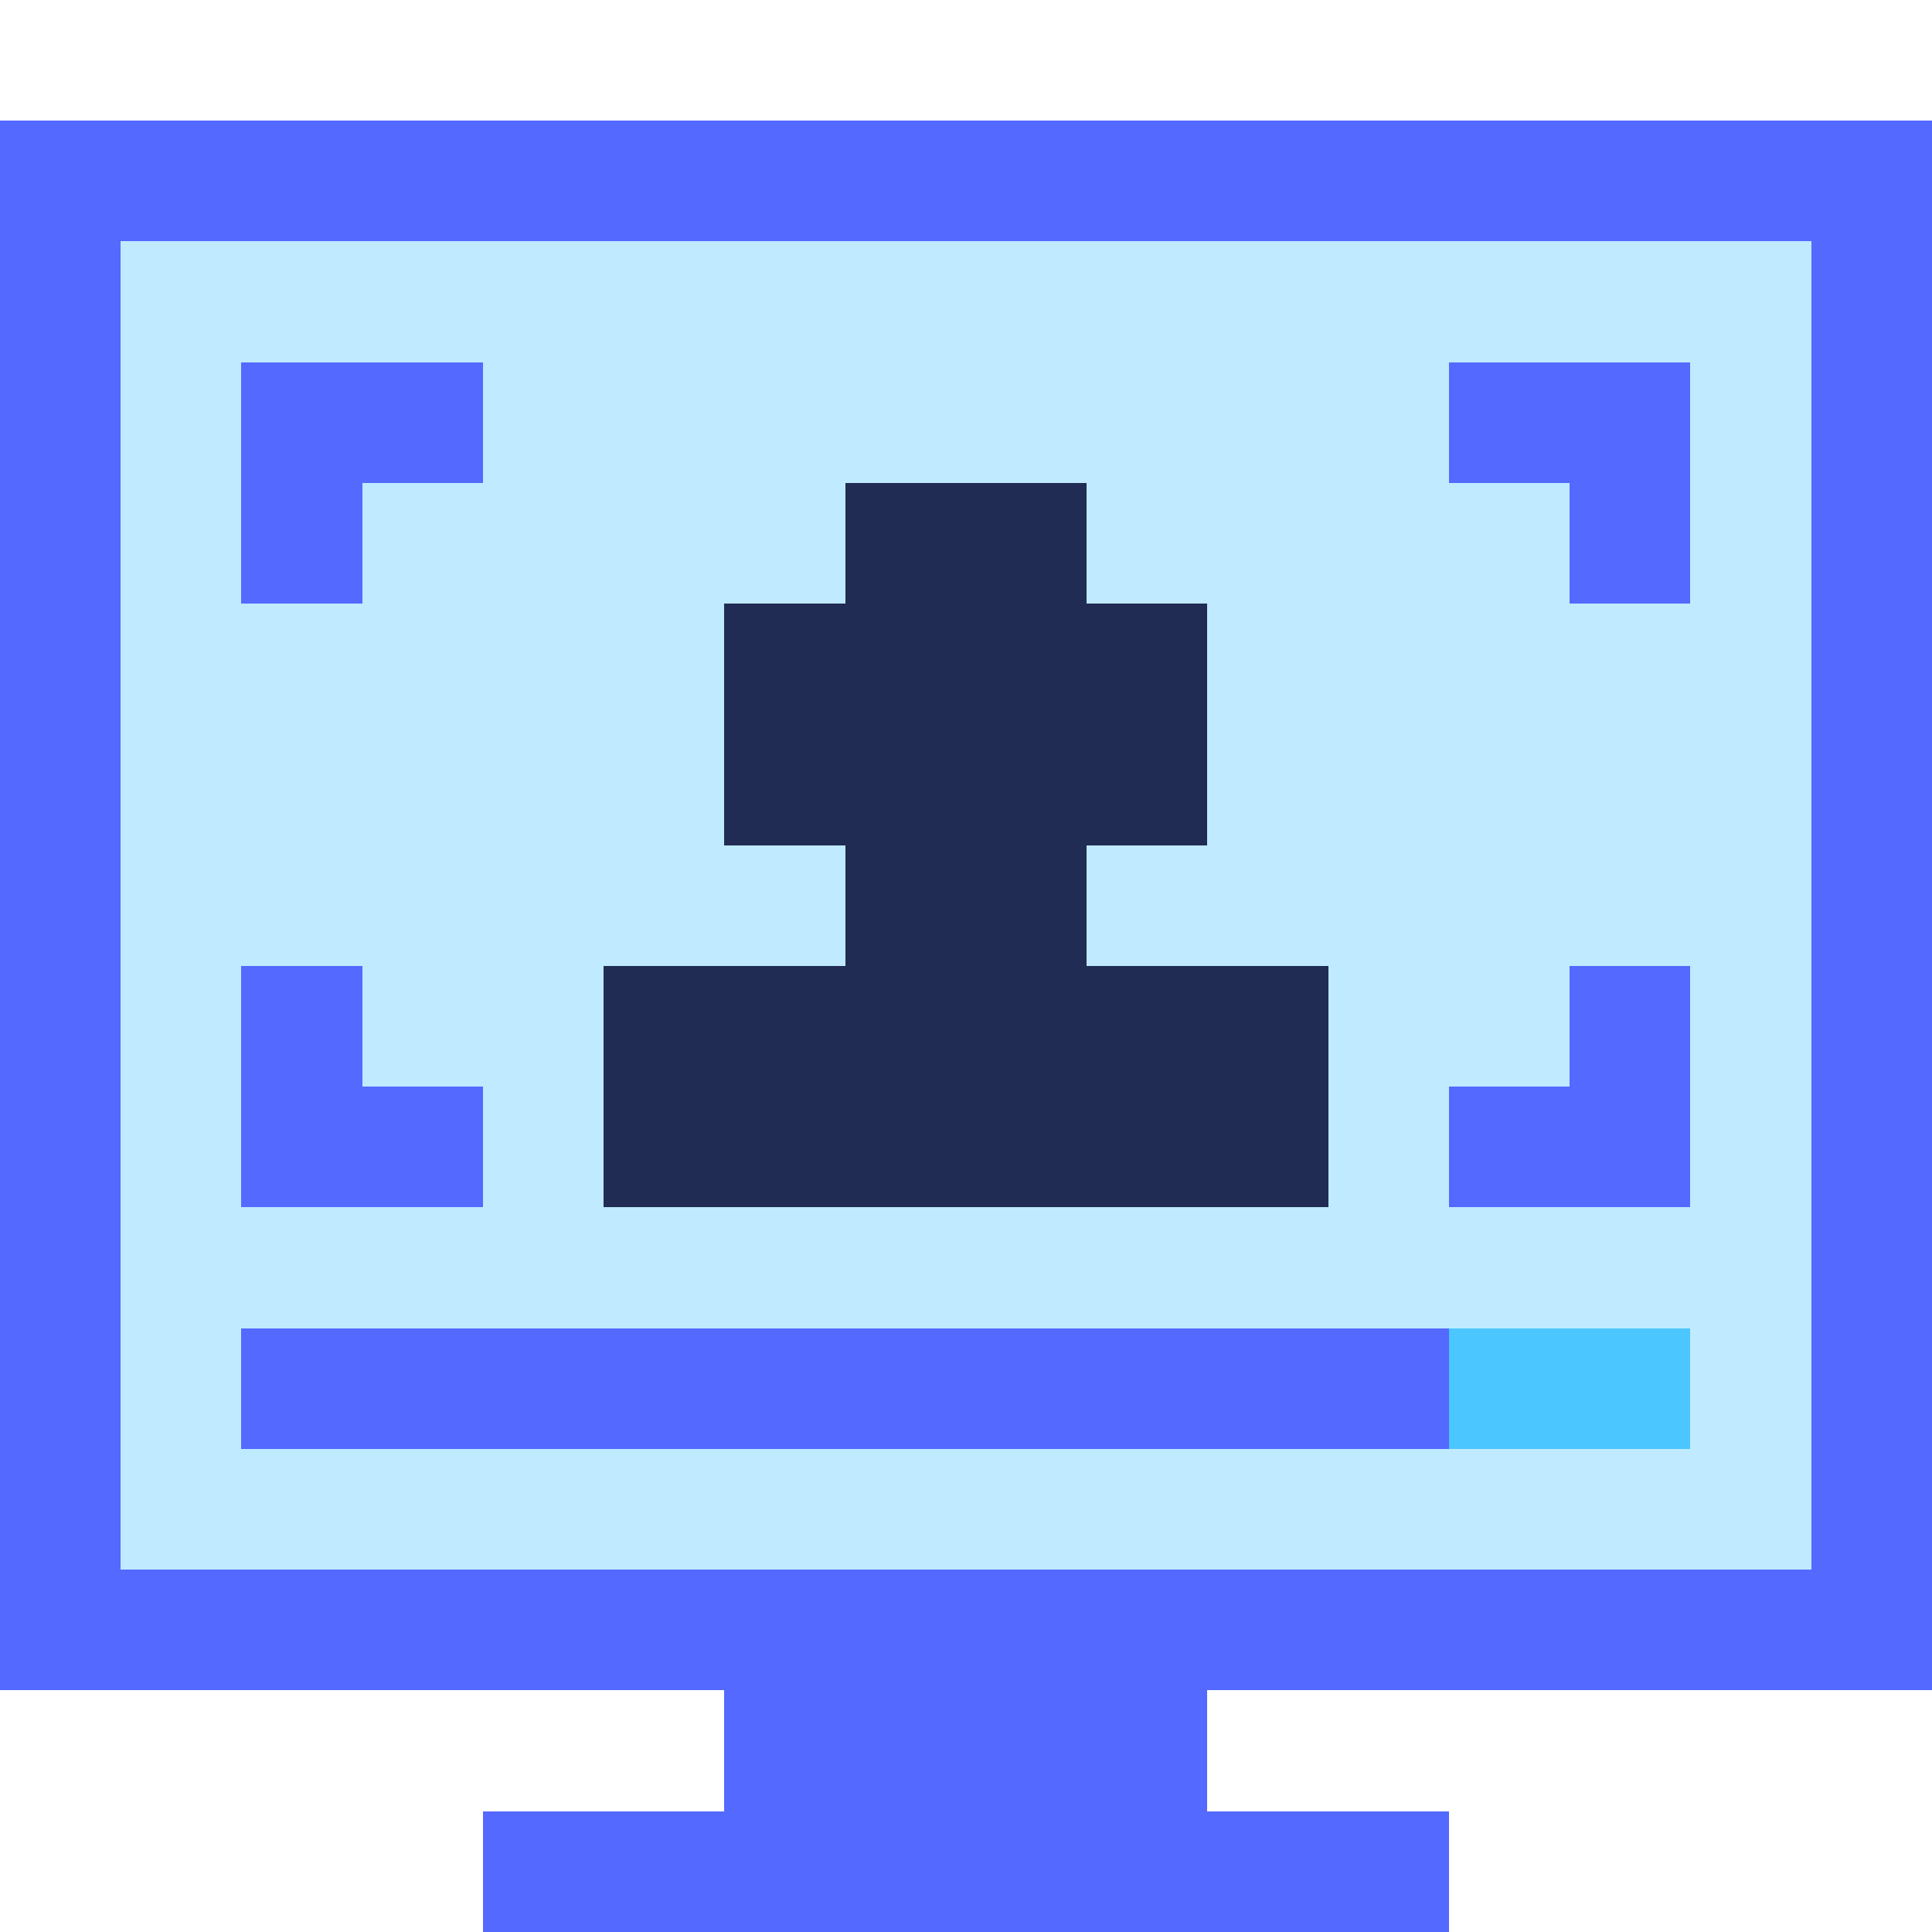
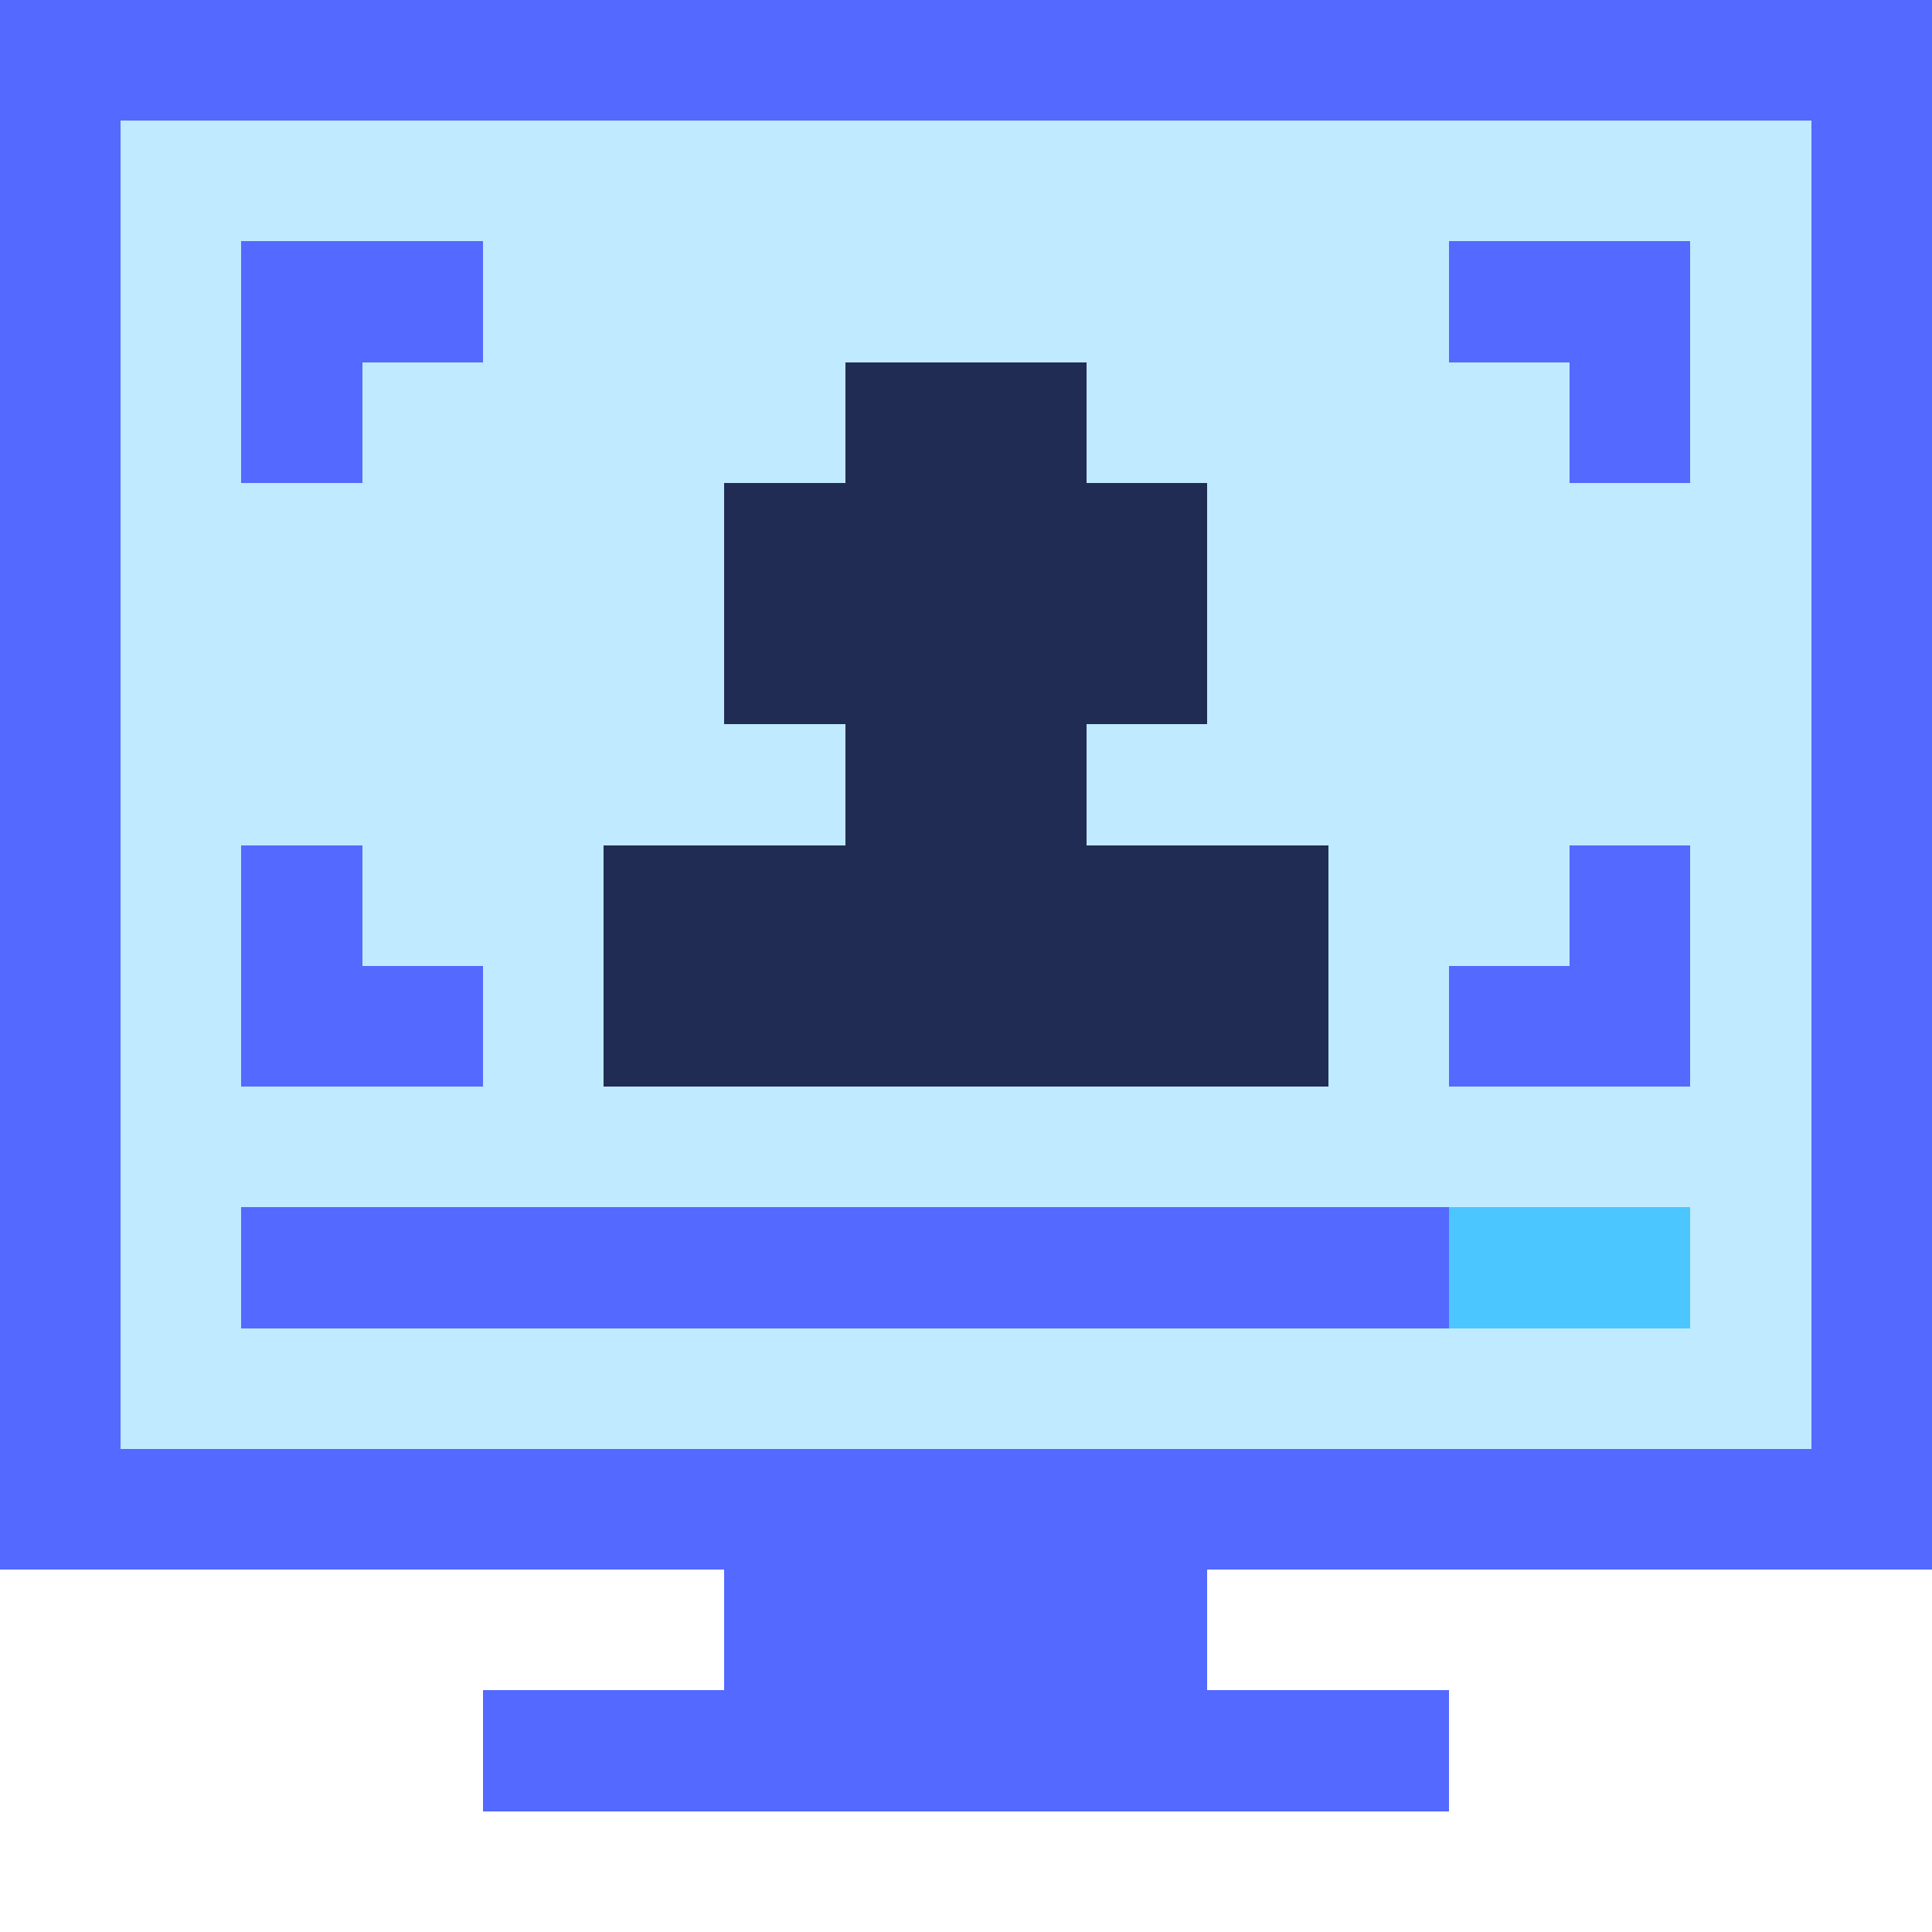
<svg xmlns="http://www.w3.org/2000/svg" viewBox="0 0 16 16" width="64" height="64" shape-rendering="crispEdges" role="img" aria-label="Match">
-   <rect x="0" y="1" width="16" height="1" fill="#5369FF" />
+   <rect x="0" y="0" width="16" height="1" fill="#5369FF" />
+   <rect x="0" y="1" width="1" height="1" fill="#5369FF" />
+   <rect x="1" y="1" width="14" height="1" fill="#BFEAFF" />
+   <rect x="15" y="1" width="1" height="1" fill="#5369FF" />
  <rect x="0" y="2" width="1" height="1" fill="#5369FF" />
-   <rect x="1" y="2" width="14" height="1" fill="#BFEAFF" />
+   <rect x="1" y="2" width="1" height="1" fill="#BFEAFF" />
+   <rect x="2" y="2" width="2" height="1" fill="#5369FF" />
+   <rect x="4" y="2" width="8" height="1" fill="#BFEAFF" />
+   <rect x="12" y="2" width="2" height="1" fill="#5369FF" />
+   <rect x="14" y="2" width="1" height="1" fill="#BFEAFF" />
  <rect x="15" y="2" width="1" height="1" fill="#5369FF" />
  <rect x="0" y="3" width="1" height="1" fill="#5369FF" />
  <rect x="1" y="3" width="1" height="1" fill="#BFEAFF" />
-   <rect x="2" y="3" width="2" height="1" fill="#5369FF" />
-   <rect x="4" y="3" width="8" height="1" fill="#BFEAFF" />
-   <rect x="12" y="3" width="2" height="1" fill="#5369FF" />
+   <rect x="2" y="3" width="1" height="1" fill="#5369FF" />
+   <rect x="3" y="3" width="4" height="1" fill="#BFEAFF" />
+   <rect x="7" y="3" width="2" height="1" fill="#202C53" />
+   <rect x="9" y="3" width="4" height="1" fill="#BFEAFF" />
+   <rect x="13" y="3" width="1" height="1" fill="#5369FF" />
  <rect x="14" y="3" width="1" height="1" fill="#BFEAFF" />
  <rect x="15" y="3" width="1" height="1" fill="#5369FF" />
  <rect x="0" y="4" width="1" height="1" fill="#5369FF" />
-   <rect x="1" y="4" width="1" height="1" fill="#BFEAFF" />
-   <rect x="2" y="4" width="1" height="1" fill="#5369FF" />
-   <rect x="3" y="4" width="4" height="1" fill="#BFEAFF" />
-   <rect x="7" y="4" width="2" height="1" fill="#202C53" />
-   <rect x="9" y="4" width="4" height="1" fill="#BFEAFF" />
-   <rect x="13" y="4" width="1" height="1" fill="#5369FF" />
-   <rect x="14" y="4" width="1" height="1" fill="#BFEAFF" />
+   <rect x="1" y="4" width="5" height="1" fill="#BFEAFF" />
+   <rect x="6" y="4" width="4" height="1" fill="#202C53" />
+   <rect x="10" y="4" width="5" height="1" fill="#BFEAFF" />
  <rect x="15" y="4" width="1" height="1" fill="#5369FF" />
  <rect x="0" y="5" width="1" height="1" fill="#5369FF" />
  <rect x="1" y="5" width="5" height="1" fill="#BFEAFF" />
  <rect x="6" y="5" width="4" height="1" fill="#202C53" />
  <rect x="10" y="5" width="5" height="1" fill="#BFEAFF" />
  <rect x="15" y="5" width="1" height="1" fill="#5369FF" />
  <rect x="0" y="6" width="1" height="1" fill="#5369FF" />
-   <rect x="1" y="6" width="5" height="1" fill="#BFEAFF" />
-   <rect x="6" y="6" width="4" height="1" fill="#202C53" />
-   <rect x="10" y="6" width="5" height="1" fill="#BFEAFF" />
+   <rect x="1" y="6" width="6" height="1" fill="#BFEAFF" />
+   <rect x="7" y="6" width="2" height="1" fill="#202C53" />
+   <rect x="9" y="6" width="6" height="1" fill="#BFEAFF" />
  <rect x="15" y="6" width="1" height="1" fill="#5369FF" />
  <rect x="0" y="7" width="1" height="1" fill="#5369FF" />
-   <rect x="1" y="7" width="6" height="1" fill="#BFEAFF" />
-   <rect x="7" y="7" width="2" height="1" fill="#202C53" />
-   <rect x="9" y="7" width="6" height="1" fill="#BFEAFF" />
+   <rect x="1" y="7" width="1" height="1" fill="#BFEAFF" />
+   <rect x="2" y="7" width="1" height="1" fill="#5369FF" />
+   <rect x="3" y="7" width="2" height="1" fill="#BFEAFF" />
+   <rect x="5" y="7" width="6" height="1" fill="#202C53" />
+   <rect x="11" y="7" width="2" height="1" fill="#BFEAFF" />
+   <rect x="13" y="7" width="1" height="1" fill="#5369FF" />
+   <rect x="14" y="7" width="1" height="1" fill="#BFEAFF" />
  <rect x="15" y="7" width="1" height="1" fill="#5369FF" />
  <rect x="0" y="8" width="1" height="1" fill="#5369FF" />
  <rect x="1" y="8" width="1" height="1" fill="#BFEAFF" />
-   <rect x="2" y="8" width="1" height="1" fill="#5369FF" />
-   <rect x="3" y="8" width="2" height="1" fill="#BFEAFF" />
+   <rect x="2" y="8" width="2" height="1" fill="#5369FF" />
+   <rect x="4" y="8" width="1" height="1" fill="#BFEAFF" />
  <rect x="5" y="8" width="6" height="1" fill="#202C53" />
-   <rect x="11" y="8" width="2" height="1" fill="#BFEAFF" />
-   <rect x="13" y="8" width="1" height="1" fill="#5369FF" />
+   <rect x="11" y="8" width="1" height="1" fill="#BFEAFF" />
+   <rect x="12" y="8" width="2" height="1" fill="#5369FF" />
  <rect x="14" y="8" width="1" height="1" fill="#BFEAFF" />
  <rect x="15" y="8" width="1" height="1" fill="#5369FF" />
  <rect x="0" y="9" width="1" height="1" fill="#5369FF" />
-   <rect x="1" y="9" width="1" height="1" fill="#BFEAFF" />
-   <rect x="2" y="9" width="2" height="1" fill="#5369FF" />
-   <rect x="4" y="9" width="1" height="1" fill="#BFEAFF" />
-   <rect x="5" y="9" width="6" height="1" fill="#202C53" />
-   <rect x="11" y="9" width="1" height="1" fill="#BFEAFF" />
-   <rect x="12" y="9" width="2" height="1" fill="#5369FF" />
-   <rect x="14" y="9" width="1" height="1" fill="#BFEAFF" />
+   <rect x="1" y="9" width="14" height="1" fill="#BFEAFF" />
  <rect x="15" y="9" width="1" height="1" fill="#5369FF" />
  <rect x="0" y="10" width="1" height="1" fill="#5369FF" />
-   <rect x="1" y="10" width="14" height="1" fill="#BFEAFF" />
+   <rect x="1" y="10" width="1" height="1" fill="#BFEAFF" />
+   <rect x="2" y="10" width="10" height="1" fill="#5369FF" />
+   <rect x="12" y="10" width="2" height="1" fill="#4CC6FF" />
+   <rect x="14" y="10" width="1" height="1" fill="#BFEAFF" />
  <rect x="15" y="10" width="1" height="1" fill="#5369FF" />
  <rect x="0" y="11" width="1" height="1" fill="#5369FF" />
-   <rect x="1" y="11" width="1" height="1" fill="#BFEAFF" />
-   <rect x="2" y="11" width="10" height="1" fill="#5369FF" />
-   <rect x="12" y="11" width="2" height="1" fill="#4CC6FF" />
-   <rect x="14" y="11" width="1" height="1" fill="#BFEAFF" />
+   <rect x="1" y="11" width="14" height="1" fill="#BFEAFF" />
  <rect x="15" y="11" width="1" height="1" fill="#5369FF" />
-   <rect x="0" y="12" width="1" height="1" fill="#5369FF" />
-   <rect x="1" y="12" width="14" height="1" fill="#BFEAFF" />
-   <rect x="15" y="12" width="1" height="1" fill="#5369FF" />
-   <rect x="0" y="13" width="16" height="1" fill="#5369FF" />
-   <rect x="6" y="14" width="4" height="1" fill="#5369FF" />
-   <rect x="4" y="15" width="8" height="1" fill="#5369FF" />
+   <rect x="0" y="12" width="16" height="1" fill="#5369FF" />
+   <rect x="6" y="13" width="4" height="1" fill="#5369FF" />
+   <rect x="4" y="14" width="8" height="1" fill="#5369FF" />
</svg>
